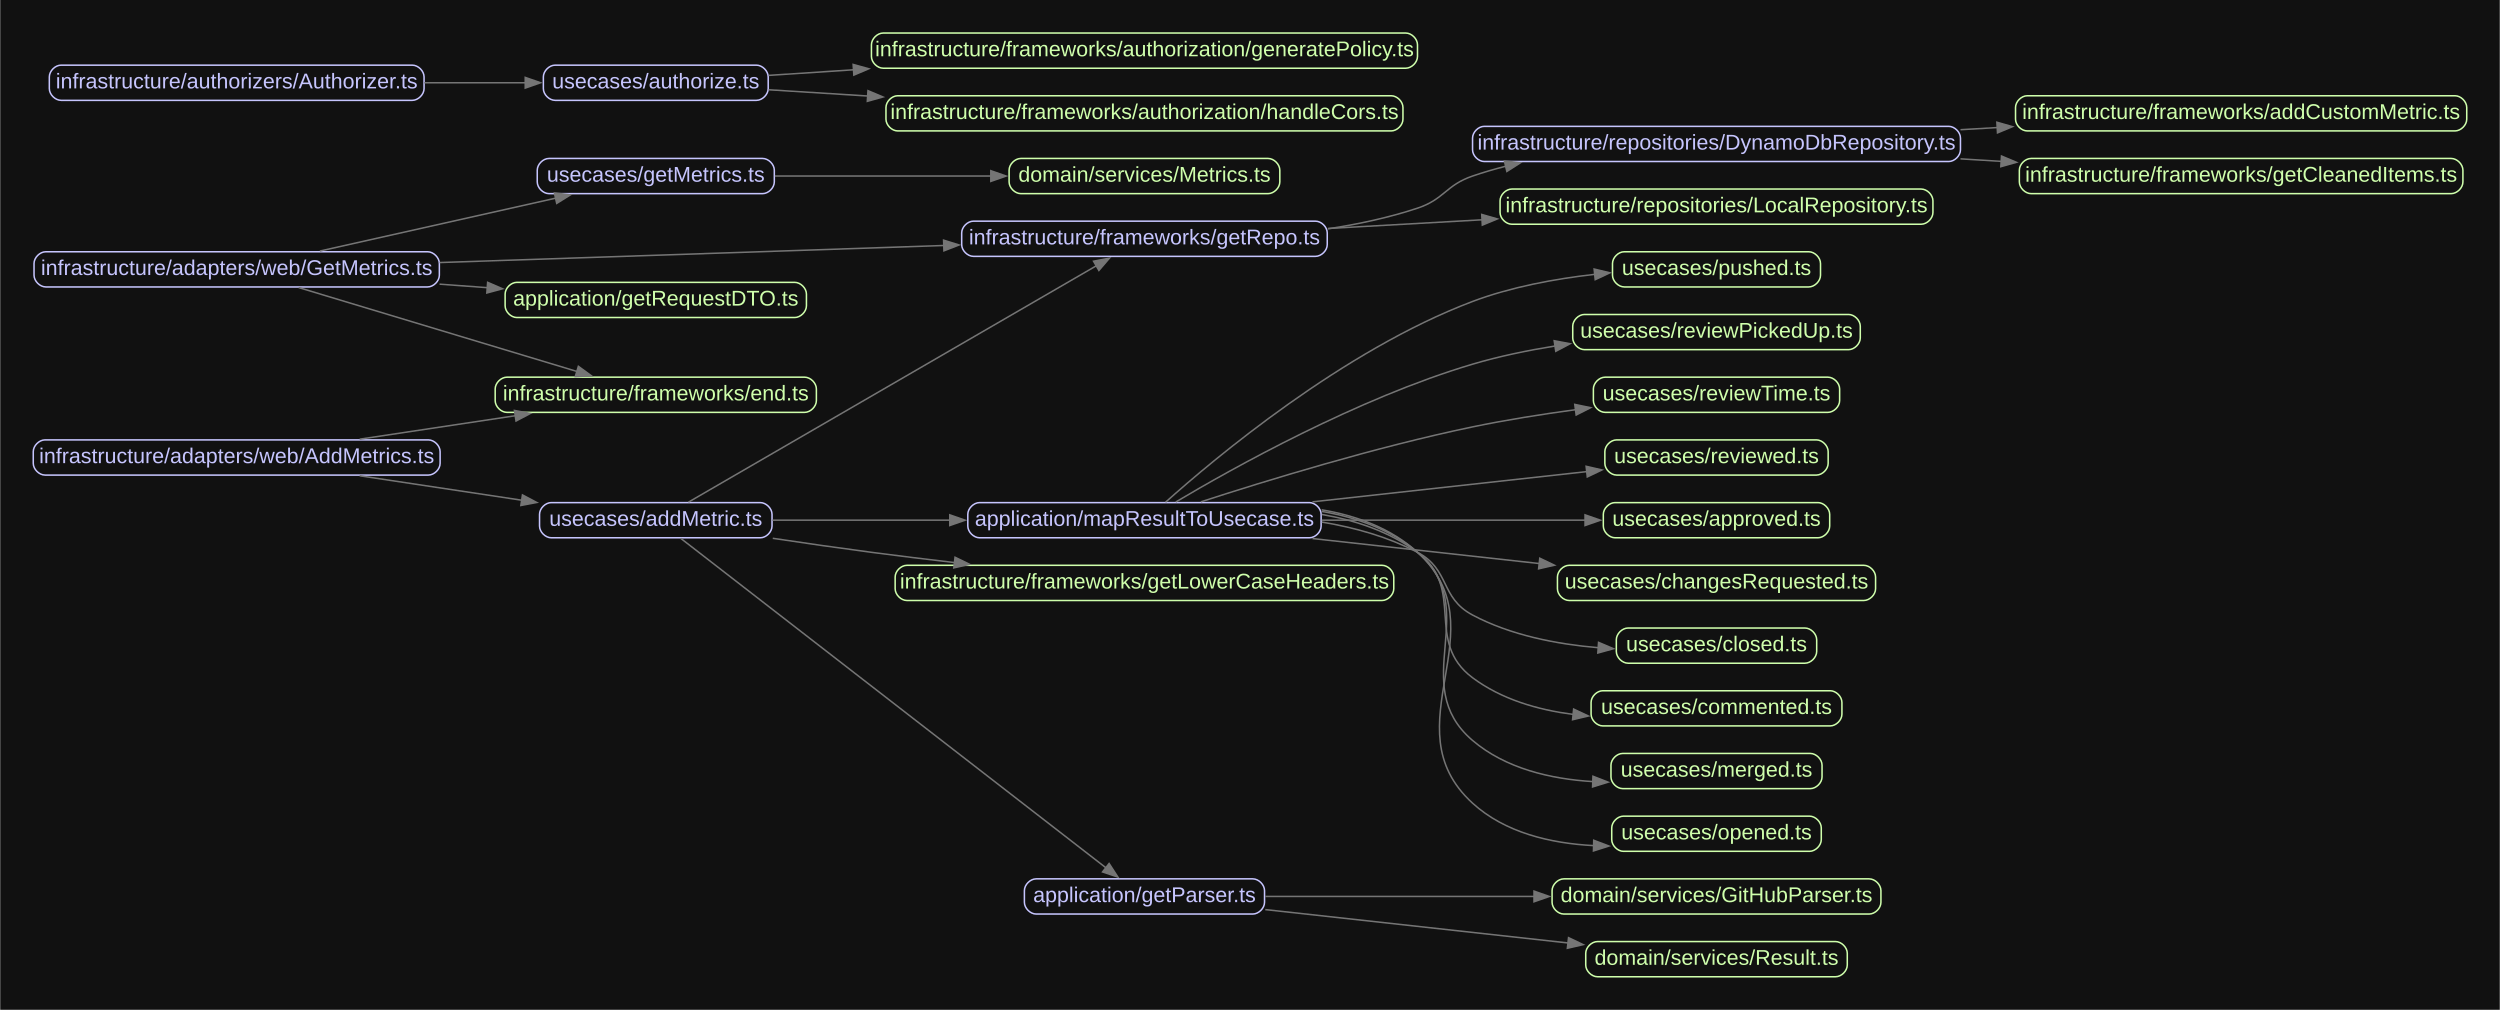
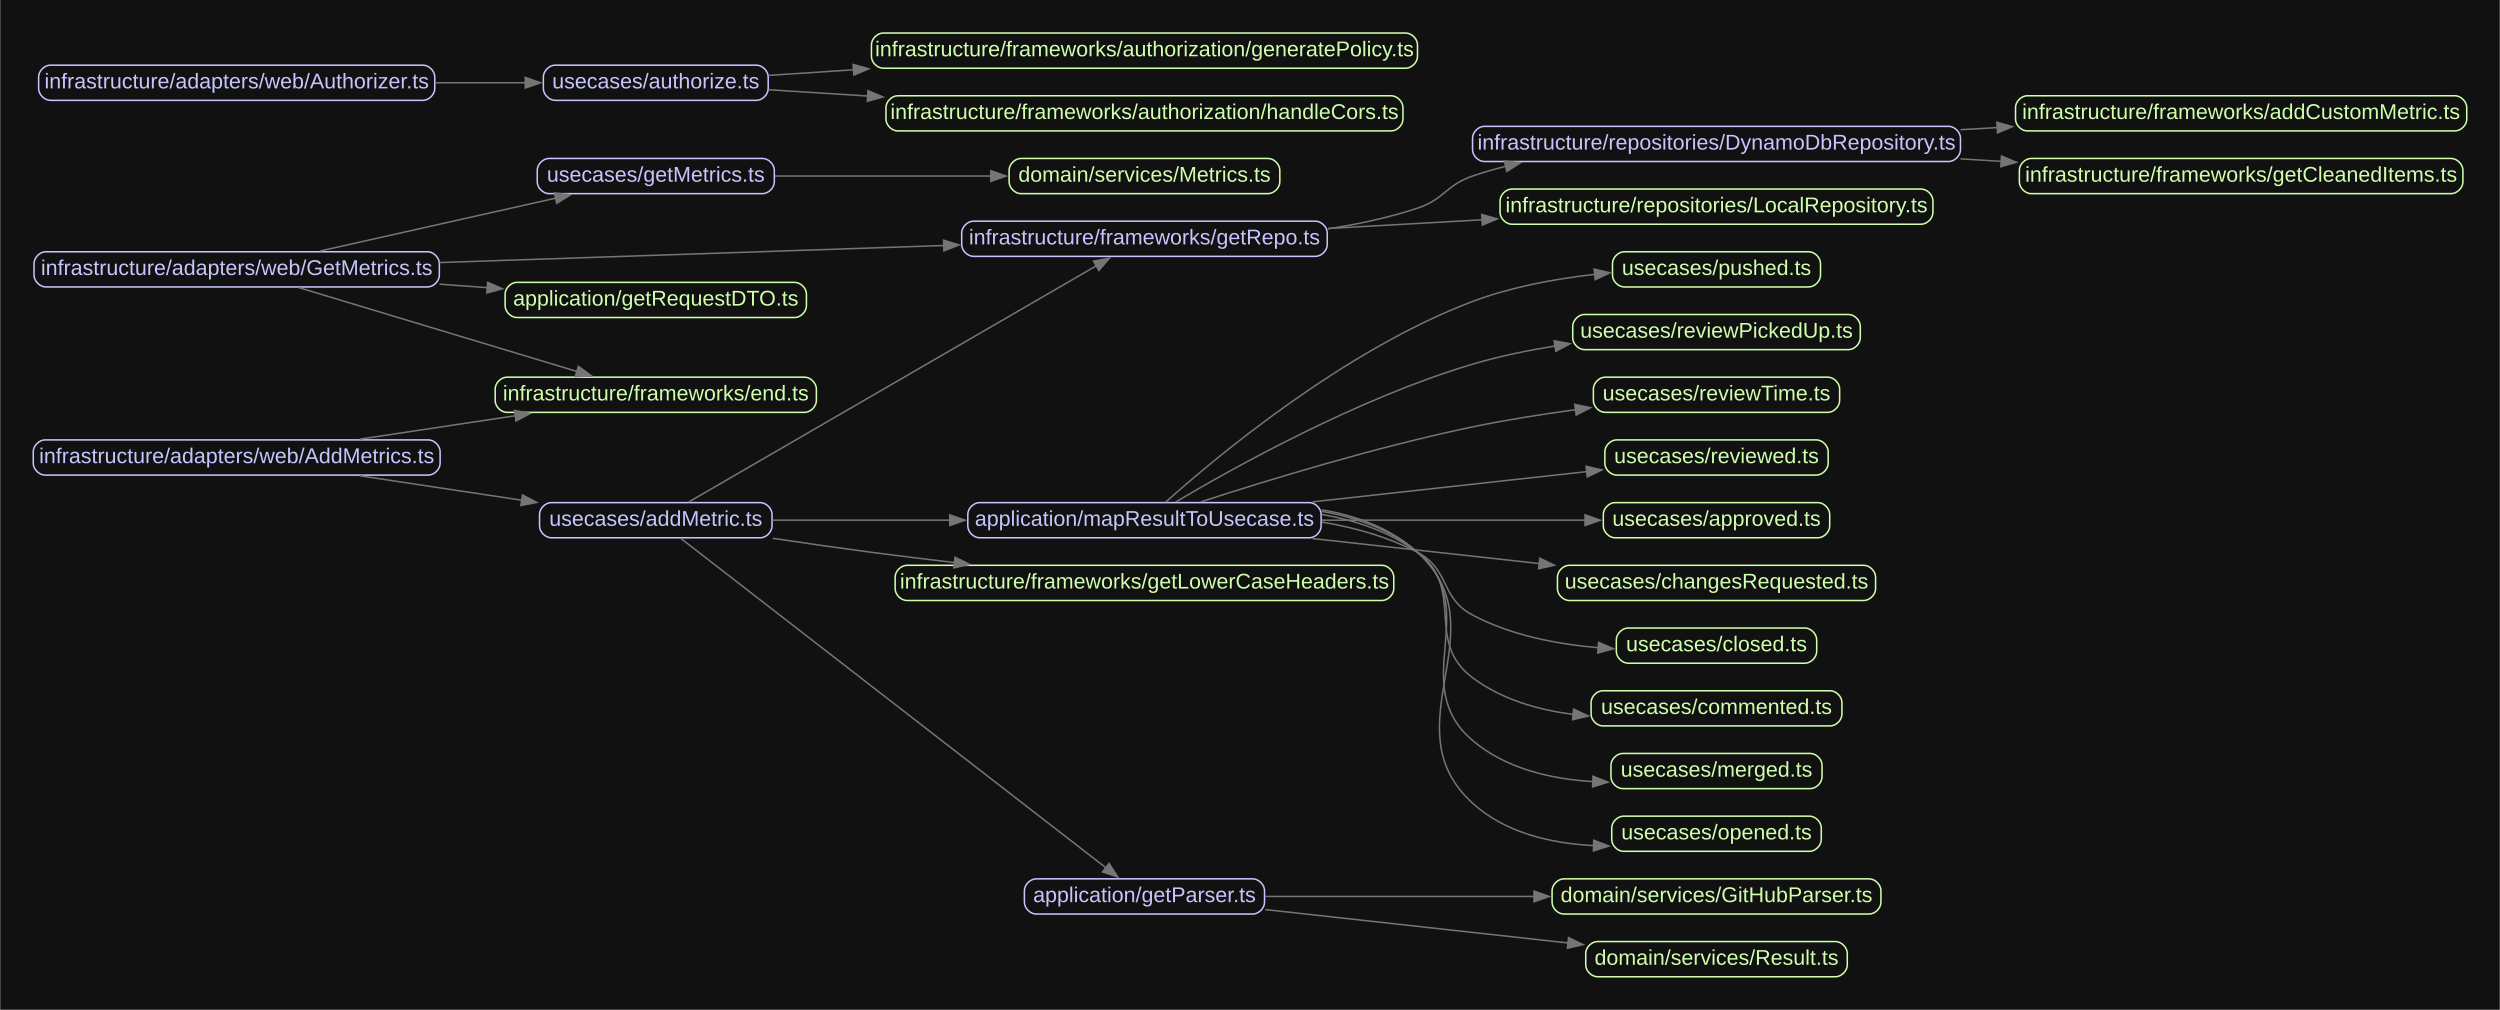
<svg xmlns="http://www.w3.org/2000/svg" width="1634pt" height="660pt" viewBox="0.00 0.00 1634.20 660.20">
  <g id="graph0" class="graph" transform="scale(1 1) rotate(0) translate(21.6 638.6)">
    <polygon fill="#111111" stroke="none" points="-21.6,21.6 -21.6,-638.6 1612.6,-638.6 1612.6,21.6 -21.6,21.6" />
    <g id="node1" class="node">
      <path fill="none" stroke="#c6c5fe" d="M797.33,-64C797.33,-64 655.67,-64 655.67,-64 651.83,-64 648,-60.17 648,-56.33 648,-56.33 648,-48.67 648,-48.67 648,-44.83 651.83,-41 655.67,-41 655.67,-41 797.33,-41 797.33,-41 801.17,-41 805,-44.83 805,-48.67 805,-48.67 805,-56.33 805,-56.33 805,-60.17 801.17,-64 797.33,-64" />
      <text text-anchor="middle" x="726.5" y="-48.8" font-family="Arial" font-size="14.00" fill="#c6c5fe">application/getParser.ts</text>
    </g>
    <g id="node2" class="node">
      <path fill="none" stroke="#cfffac" d="M1200.33,-64C1200.33,-64 1000.67,-64 1000.67,-64 996.83,-64 993,-60.17 993,-56.33 993,-56.33 993,-48.67 993,-48.67 993,-44.83 996.83,-41 1000.67,-41 1000.67,-41 1200.33,-41 1200.33,-41 1204.17,-41 1208,-44.83 1208,-48.67 1208,-48.67 1208,-56.33 1208,-56.33 1208,-60.17 1204.17,-64 1200.33,-64" />
      <text text-anchor="middle" x="1100.5" y="-48.8" font-family="Arial" font-size="14.00" fill="#cfffac">domain/services/GitHubParser.ts</text>
    </g>
    <g id="edge1" class="edge">
      <path fill="none" stroke="#757575" d="M805.48,-52.5C856.42,-52.5 923.89,-52.5 981.34,-52.5" />
      <polygon fill="#757575" stroke="#757575" points="981.18,-56 991.18,-52.5 981.18,-49 981.18,-56" />
    </g>
    <g id="node3" class="node">
      <path fill="none" stroke="#cfffac" d="M1178.33,-23C1178.33,-23 1022.67,-23 1022.67,-23 1018.83,-23 1015,-19.17 1015,-15.33 1015,-15.33 1015,-7.67 1015,-7.67 1015,-3.83 1018.83,0 1022.67,0 1022.67,0 1178.33,0 1178.33,0 1182.17,0 1186,-3.83 1186,-7.67 1186,-7.67 1186,-15.33 1186,-15.33 1186,-19.17 1182.17,-23 1178.33,-23" />
      <text text-anchor="middle" x="1100.5" y="-7.8" font-family="Arial" font-size="14.00" fill="#cfffac">domain/services/Result.ts</text>
    </g>
    <g id="edge2" class="edge">
      <path fill="none" stroke="#757575" d="M805.48,-43.91C863.15,-37.55 942.01,-28.86 1003.54,-22.08" />
      <polygon fill="#757575" stroke="#757575" points="1003.76,-25.57 1013.31,-21 1002.99,-18.62 1003.76,-25.57" />
    </g>
    <g id="node4" class="node">
      <path fill="none" stroke="#cfffac" d="M497.83,-454C497.83,-454 316.17,-454 316.17,-454 312.33,-454 308.5,-450.17 308.5,-446.33 308.5,-446.33 308.5,-438.67 308.5,-438.67 308.5,-434.83 312.33,-431 316.17,-431 316.17,-431 497.83,-431 497.83,-431 501.67,-431 505.5,-434.83 505.5,-438.67 505.5,-438.67 505.5,-446.33 505.5,-446.33 505.5,-450.17 501.67,-454 497.83,-454" />
      <text text-anchor="middle" x="407" y="-438.8" font-family="Arial" font-size="14.00" fill="#cfffac">application/getRequestDTO.ts</text>
    </g>
    <g id="node5" class="node">
      <path fill="none" stroke="#c6c5fe" d="M834.33,-310C834.33,-310 618.67,-310 618.67,-310 614.83,-310 611,-306.17 611,-302.33 611,-302.33 611,-294.67 611,-294.67 611,-290.83 614.83,-287 618.67,-287 618.67,-287 834.33,-287 834.33,-287 838.17,-287 842,-290.83 842,-294.67 842,-294.67 842,-302.33 842,-302.33 842,-306.17 838.17,-310 834.33,-310" />
      <text text-anchor="middle" x="726.5" y="-294.8" font-family="Arial" font-size="14.00" fill="#c6c5fe">application/mapResultToUsecase.ts</text>
    </g>
    <g id="node6" class="node">
      <path fill="none" stroke="#cfffac" d="M1166.83,-310C1166.83,-310 1034.17,-310 1034.17,-310 1030.33,-310 1026.5,-306.17 1026.5,-302.33 1026.5,-302.33 1026.5,-294.67 1026.5,-294.67 1026.5,-290.83 1030.33,-287 1034.17,-287 1034.17,-287 1166.83,-287 1166.83,-287 1170.67,-287 1174.5,-290.83 1174.5,-294.67 1174.5,-294.67 1174.5,-302.33 1174.5,-302.33 1174.5,-306.17 1170.67,-310 1166.83,-310" />
      <text text-anchor="middle" x="1100.5" y="-294.8" font-family="Arial" font-size="14.00" fill="#cfffac">usecases/approved.ts</text>
    </g>
    <g id="edge3" class="edge">
      <path fill="none" stroke="#757575" d="M842.4,-298.5C898.06,-298.5 963.72,-298.5 1014.75,-298.5" />
      <polygon fill="#757575" stroke="#757575" points="1014.55,-302 1024.55,-298.5 1014.55,-295 1014.55,-302" />
    </g>
    <g id="node7" class="node">
      <path fill="none" stroke="#cfffac" d="M1196.83,-269C1196.83,-269 1004.17,-269 1004.17,-269 1000.33,-269 996.5,-265.17 996.5,-261.33 996.5,-261.33 996.5,-253.67 996.5,-253.67 996.5,-249.83 1000.33,-246 1004.17,-246 1004.17,-246 1196.83,-246 1196.83,-246 1200.67,-246 1204.5,-249.83 1204.5,-253.67 1204.5,-253.67 1204.5,-261.33 1204.5,-261.33 1204.5,-265.17 1200.67,-269 1196.83,-269" />
      <text text-anchor="middle" x="1100.5" y="-253.8" font-family="Arial" font-size="14.00" fill="#cfffac">usecases/changesRequested.ts</text>
    </g>
    <g id="edge4" class="edge">
      <path fill="none" stroke="#757575" d="M836.35,-286.5C883,-281.36 937.52,-275.35 984.79,-270.14" />
      <polygon fill="#757575" stroke="#757575" points="984.96,-273.65 994.51,-269.07 984.19,-266.69 984.96,-273.65" />
    </g>
    <g id="node8" class="node">
      <path fill="none" stroke="#cfffac" d="M1158.33,-228C1158.33,-228 1042.67,-228 1042.67,-228 1038.83,-228 1035,-224.17 1035,-220.33 1035,-220.33 1035,-212.67 1035,-212.67 1035,-208.83 1038.83,-205 1042.67,-205 1042.67,-205 1158.33,-205 1158.33,-205 1162.17,-205 1166,-208.83 1166,-212.67 1166,-212.67 1166,-220.33 1166,-220.33 1166,-224.17 1162.17,-228 1158.33,-228" />
      <text text-anchor="middle" x="1100.5" y="-212.8" font-family="Arial" font-size="14.00" fill="#cfffac">usecases/closed.ts</text>
    </g>
    <g id="edge5" class="edge">
      <path fill="none" stroke="#757575" d="M842.46,-297.28C864.1,-293.67 885.91,-287.54 905,-277.5 926.46,-266.22 919.58,-247.87 941,-236.5 965.87,-223.3 995.93,-217.43 1023.16,-215.14" />
      <polygon fill="#757575" stroke="#757575" points="1023.38,-218.63 1033.13,-214.47 1022.91,-211.65 1023.38,-218.63" />
    </g>
    <g id="node9" class="node">
      <path fill="none" stroke="#cfffac" d="M1174.83,-187C1174.83,-187 1026.17,-187 1026.17,-187 1022.33,-187 1018.5,-183.17 1018.5,-179.33 1018.5,-179.33 1018.5,-171.67 1018.5,-171.67 1018.5,-167.83 1022.33,-164 1026.17,-164 1026.17,-164 1174.83,-164 1174.83,-164 1178.67,-164 1182.5,-167.83 1182.5,-171.67 1182.5,-171.67 1182.5,-179.33 1182.5,-179.33 1182.5,-183.17 1178.67,-187 1174.83,-187" />
      <text text-anchor="middle" x="1100.5" y="-171.8" font-family="Arial" font-size="14.00" fill="#cfffac">usecases/commented.ts</text>
    </g>
    <g id="edge6" class="edge">
      <path fill="none" stroke="#757575" d="M842.49,-302.24C864.85,-298.38 886.92,-290.89 905,-277.5 936.99,-253.81 909.11,-219.31 941,-195.5 959.81,-181.45 983.51,-174.51 1006.81,-171.51" />
      <polygon fill="#757575" stroke="#757575" points="1007.1,-175 1016.69,-170.49 1006.39,-168.03 1007.1,-175" />
    </g>
    <g id="node10" class="node">
      <path fill="none" stroke="#cfffac" d="M1161.83,-146C1161.83,-146 1039.17,-146 1039.17,-146 1035.33,-146 1031.5,-142.17 1031.5,-138.33 1031.5,-138.33 1031.5,-130.67 1031.5,-130.67 1031.5,-126.83 1035.33,-123 1039.17,-123 1039.17,-123 1161.83,-123 1161.83,-123 1165.67,-123 1169.5,-126.83 1169.5,-130.67 1169.5,-130.67 1169.5,-138.33 1169.5,-138.33 1169.5,-142.17 1165.67,-146 1161.83,-146" />
      <text text-anchor="middle" x="1100.5" y="-130.8" font-family="Arial" font-size="14.00" fill="#cfffac">usecases/merged.ts</text>
    </g>
    <g id="edge7" class="edge">
      <path fill="none" stroke="#757575" d="M842.49,-304.23C865.24,-300.34 887.47,-292.33 905,-277.5 948.5,-240.72 897.65,-191.45 941,-154.5 962.52,-136.16 992.04,-129.25 1019.77,-127.59" />
      <polygon fill="#757575" stroke="#757575" points="1019.73,-131.09 1029.6,-127.23 1019.48,-124.09 1019.73,-131.09" />
    </g>
    <g id="node11" class="node">
      <path fill="none" stroke="#cfffac" d="M1161.33,-105C1161.33,-105 1039.67,-105 1039.67,-105 1035.83,-105 1032,-101.17 1032,-97.33 1032,-97.33 1032,-89.67 1032,-89.67 1032,-85.83 1035.83,-82 1039.67,-82 1039.67,-82 1161.33,-82 1161.33,-82 1165.17,-82 1169,-85.83 1169,-89.67 1169,-89.67 1169,-97.33 1169,-97.33 1169,-101.17 1165.17,-105 1161.33,-105" />
      <text text-anchor="middle" x="1100.5" y="-89.8" font-family="Arial" font-size="14.00" fill="#cfffac">usecases/opened.ts</text>
    </g>
    <g id="edge8" class="edge">
      <path fill="none" stroke="#757575" d="M842.36,-305.29C865.38,-301.4 887.75,-293.13 905,-277.5 960.3,-227.39 885.9,-163.82 941,-113.5 962.15,-94.18 992.03,-87.2 1020.15,-85.74" />
      <polygon fill="#757575" stroke="#757575" points="1020.23,-89.24 1030.14,-85.47 1020.05,-82.24 1020.23,-89.24" />
    </g>
    <g id="node12" class="node">
      <path fill="none" stroke="#cfffac" d="M1160.83,-474C1160.83,-474 1040.17,-474 1040.17,-474 1036.33,-474 1032.5,-470.17 1032.5,-466.33 1032.5,-466.33 1032.5,-458.67 1032.5,-458.67 1032.5,-454.83 1036.33,-451 1040.17,-451 1040.17,-451 1160.83,-451 1160.83,-451 1164.67,-451 1168.5,-454.83 1168.5,-458.67 1168.5,-458.67 1168.5,-466.33 1168.5,-466.33 1168.5,-470.17 1164.67,-474 1160.83,-474" />
      <text text-anchor="middle" x="1100.5" y="-458.8" font-family="Arial" font-size="14.00" fill="#cfffac">usecases/pushed.ts</text>
    </g>
    <g id="edge9" class="edge">
      <path fill="none" stroke="#757575" d="M740.27,-310.24C771.67,-338.34 856.27,-409.52 941,-441.5 966.11,-450.98 994.86,-456.29 1020.93,-459.24" />
      <polygon fill="#757575" stroke="#757575" points="1020.49,-462.71 1030.79,-460.24 1021.2,-455.75 1020.49,-462.71" />
    </g>
    <g id="node13" class="node">
      <path fill="none" stroke="#cfffac" d="M1186.83,-433C1186.83,-433 1014.17,-433 1014.17,-433 1010.33,-433 1006.5,-429.17 1006.5,-425.33 1006.5,-425.33 1006.5,-417.67 1006.5,-417.67 1006.5,-413.83 1010.33,-410 1014.17,-410 1014.17,-410 1186.83,-410 1186.83,-410 1190.67,-410 1194.5,-413.83 1194.5,-417.67 1194.5,-417.67 1194.5,-425.33 1194.5,-425.33 1194.5,-429.17 1190.67,-433 1186.83,-433" />
      <text text-anchor="middle" x="1100.5" y="-417.8" font-family="Arial" font-size="14.00" fill="#cfffac">usecases/reviewPickedUp.ts</text>
    </g>
    <g id="edge10" class="edge">
      <path fill="none" stroke="#757575" d="M746.97,-310.4C783.53,-332.14 865.59,-378.1 941,-400.5 958.19,-405.6 976.79,-409.47 995.01,-412.4" />
      <polygon fill="#757575" stroke="#757575" points="994.37,-415.84 1004.78,-413.88 995.42,-408.92 994.37,-415.84" />
    </g>
    <g id="node14" class="node">
      <path fill="none" stroke="#cfffac" d="M1173.33,-392C1173.33,-392 1027.67,-392 1027.67,-392 1023.83,-392 1020,-388.17 1020,-384.33 1020,-384.33 1020,-376.67 1020,-376.67 1020,-372.83 1023.83,-369 1027.67,-369 1027.67,-369 1173.33,-369 1173.33,-369 1177.17,-369 1181,-372.83 1181,-376.67 1181,-376.67 1181,-384.33 1181,-384.33 1181,-388.17 1177.17,-392 1173.33,-392" />
      <text text-anchor="middle" x="1100.5" y="-376.8" font-family="Arial" font-size="14.00" fill="#cfffac">usecases/reviewTime.ts</text>
    </g>
    <g id="edge11" class="edge">
      <path fill="none" stroke="#757575" d="M763.36,-310.49C805.46,-324.17 877.59,-346.32 941,-359.5 962.74,-364.02 986.36,-367.77 1008.58,-370.78" />
      <polygon fill="#757575" stroke="#757575" points="1007.83,-374.21 1018.2,-372.05 1008.74,-367.27 1007.83,-374.21" />
    </g>
    <g id="node15" class="node">
      <path fill="none" stroke="#cfffac" d="M1165.83,-351C1165.83,-351 1035.17,-351 1035.17,-351 1031.33,-351 1027.5,-347.17 1027.5,-343.33 1027.5,-343.33 1027.5,-335.67 1027.5,-335.67 1027.5,-331.83 1031.33,-328 1035.17,-328 1035.17,-328 1165.83,-328 1165.83,-328 1169.67,-328 1173.5,-331.83 1173.5,-335.67 1173.5,-335.67 1173.5,-343.33 1173.5,-343.33 1173.5,-347.17 1169.67,-351 1165.83,-351" />
      <text text-anchor="middle" x="1100.5" y="-335.8" font-family="Arial" font-size="14.00" fill="#cfffac">usecases/reviewed.ts</text>
    </g>
    <g id="edge12" class="edge">
      <path fill="none" stroke="#757575" d="M836.35,-310.5C893.58,-316.8 962.66,-324.42 1015.68,-330.26" />
      <polygon fill="#757575" stroke="#757575" points="1015.25,-333.74 1025.57,-331.35 1016.02,-326.78 1015.25,-333.74" />
    </g>
    <g id="node16" class="node">
      <path fill="none" stroke="#cfffac" d="M807.33,-535C807.33,-535 645.67,-535 645.67,-535 641.83,-535 638,-531.17 638,-527.33 638,-527.33 638,-519.67 638,-519.67 638,-515.83 641.83,-512 645.67,-512 645.67,-512 807.33,-512 807.33,-512 811.17,-512 815,-515.83 815,-519.67 815,-519.67 815,-527.33 815,-527.33 815,-531.17 811.17,-535 807.33,-535" />
      <text text-anchor="middle" x="726.5" y="-519.8" font-family="Arial" font-size="14.00" fill="#cfffac">domain/services/Metrics.ts</text>
    </g>
    <g id="node17" class="node">
      <path fill="none" stroke="#c6c5fe" d="M258.33,-351C258.33,-351 7.67,-351 7.67,-351 3.83,-351 0,-347.17 0,-343.33 0,-343.33 0,-335.67 0,-335.67 0,-331.83 3.83,-328 7.67,-328 7.67,-328 258.33,-328 258.33,-328 262.17,-328 266,-331.83 266,-335.67 266,-335.67 266,-343.33 266,-343.33 266,-347.17 262.17,-351 258.33,-351" />
      <text text-anchor="middle" x="133" y="-335.8" font-family="Arial" font-size="14.00" fill="#c6c5fe">infrastructure/adapters/web/AddMetrics.ts</text>
    </g>
    <g id="node18" class="node">
      <path fill="none" stroke="#cfffac" d="M504.33,-392C504.33,-392 309.67,-392 309.67,-392 305.83,-392 302,-388.17 302,-384.33 302,-384.33 302,-376.67 302,-376.67 302,-372.83 305.83,-369 309.67,-369 309.67,-369 504.33,-369 504.33,-369 508.17,-369 512,-372.83 512,-376.67 512,-376.67 512,-384.33 512,-384.33 512,-388.17 508.17,-392 504.33,-392" />
      <text text-anchor="middle" x="407" y="-376.8" font-family="Arial" font-size="14.00" fill="#cfffac">infrastructure/frameworks/end.ts</text>
    </g>
    <g id="edge13" class="edge">
      <path fill="none" stroke="#757575" d="M213.4,-351.47C245.38,-356.29 282.45,-361.88 315.47,-366.85" />
      <polygon fill="#757575" stroke="#757575" points="314.59,-370.26 325,-368.29 315.63,-363.34 314.59,-370.26" />
    </g>
    <g id="node19" class="node">
      <path fill="none" stroke="#c6c5fe" d="M475.33,-310C475.33,-310 338.67,-310 338.67,-310 334.83,-310 331,-306.17 331,-302.33 331,-302.33 331,-294.67 331,-294.67 331,-290.83 334.83,-287 338.67,-287 338.67,-287 475.33,-287 475.33,-287 479.17,-287 483,-290.83 483,-294.67 483,-294.67 483,-302.33 483,-302.33 483,-306.17 479.17,-310 475.33,-310" />
      <text text-anchor="middle" x="407" y="-294.8" font-family="Arial" font-size="14.00" fill="#c6c5fe">usecases/addMetric.ts</text>
    </g>
    <g id="edge14" class="edge">
      <path fill="none" stroke="#757575" d="M213.4,-327.53C246.65,-322.52 285.39,-316.68 319.37,-311.56" />
      <polygon fill="#757575" stroke="#757575" points="319.84,-315.03 329.2,-310.08 318.79,-308.11 319.84,-315.03" />
    </g>
    <g id="edge24" class="edge">
      <path fill="none" stroke="#757575" d="M423.31,-286.63C474.34,-247.1 638.89,-119.61 701.24,-71.29" />
      <polygon fill="#757575" stroke="#757575" points="703.38,-74.06 709.14,-65.17 699.09,-68.53 703.38,-74.06" />
    </g>
    <g id="edge25" class="edge">
      <path fill="none" stroke="#757575" d="M483.24,-298.5C517.95,-298.5 560.1,-298.5 599.45,-298.5" />
      <polygon fill="#757575" stroke="#757575" points="599.22,-302 609.22,-298.5 599.22,-295 599.22,-302" />
    </g>
-     <g id="node21" class="node">
+     <g id="node23" class="node">
      <path fill="none" stroke="#c6c5fe" d="M838.33,-494C838.33,-494 614.67,-494 614.67,-494 610.83,-494 607,-490.17 607,-486.33 607,-486.33 607,-478.67 607,-478.67 607,-474.83 610.83,-471 614.67,-471 614.67,-471 838.33,-471 838.33,-471 842.17,-471 846,-474.83 846,-478.67 846,-478.67 846,-486.33 846,-486.33 846,-490.17 842.17,-494 838.33,-494" />
      <text text-anchor="middle" x="726.5" y="-478.8" font-family="Arial" font-size="14.00" fill="#c6c5fe">infrastructure/frameworks/getRepo.ts</text>
    </g>
    <g id="edge27" class="edge">
      <path fill="none" stroke="#757575" d="M428.34,-310.29C482.54,-341.7 630.63,-427.52 694.98,-464.81" />
      <polygon fill="#757575" stroke="#757575" points="693.2,-467.83 703.6,-469.81 696.71,-461.77 693.2,-467.83" />
    </g>
    <g id="node29" class="node">
      <path fill="none" stroke="#cfffac" d="M881.83,-269C881.83,-269 571.17,-269 571.17,-269 567.33,-269 563.5,-265.17 563.5,-261.33 563.5,-261.33 563.5,-253.67 563.5,-253.67 563.5,-249.83 567.33,-246 571.17,-246 571.17,-246 881.83,-246 881.83,-246 885.67,-246 889.5,-249.83 889.5,-253.67 889.5,-253.67 889.5,-261.33 889.5,-261.33 889.5,-265.17 885.67,-269 881.83,-269" />
      <text text-anchor="middle" x="726.5" y="-253.8" font-family="Arial" font-size="14.00" fill="#cfffac">infrastructure/frameworks/getLowerCaseHeaders.ts</text>
    </g>
    <g id="edge26" class="edge">
      <path fill="none" stroke="#757575" d="M483.49,-286.66C504.37,-283.52 527.04,-280.25 548,-277.5 565.57,-275.19 584.14,-272.92 602.39,-270.78" />
      <polygon fill="#757575" stroke="#757575" points="602.66,-274.27 612.19,-269.64 601.85,-267.32 602.66,-274.27" />
    </g>
    <g id="node20" class="node">
+       <path fill="none" stroke="#c6c5fe" d="M254.83,-596C254.83,-596 11.17,-596 11.17,-596 7.33,-596 3.5,-592.17 3.5,-588.33 3.5,-588.33 3.5,-580.67 3.5,-580.67 3.5,-576.83 7.33,-573 11.17,-573 11.17,-573 254.83,-573 254.83,-573 258.67,-573 262.5,-576.83 262.5,-580.67 262.5,-580.67 262.5,-588.33 262.5,-588.33 262.5,-592.17 258.67,-596 254.83,-596" />
+       <text text-anchor="middle" x="133" y="-580.8" font-family="Arial" font-size="14.00" fill="#c6c5fe">infrastructure/adapters/web/Authorizer.ts</text>
+     </g>
+     <g id="node21" class="node">
+       <path fill="none" stroke="#c6c5fe" d="M472.83,-596C472.83,-596 341.17,-596 341.17,-596 337.33,-596 333.5,-592.17 333.5,-588.33 333.5,-588.33 333.5,-580.67 333.5,-580.67 333.5,-576.83 337.33,-573 341.17,-573 341.17,-573 472.83,-573 472.83,-573 476.67,-573 480.5,-576.83 480.5,-580.67 480.5,-580.67 480.5,-588.33 480.5,-588.33 480.5,-592.17 476.67,-596 472.83,-596" />
+       <text text-anchor="middle" x="407" y="-580.8" font-family="Arial" font-size="14.00" fill="#c6c5fe">usecases/authorize.ts</text>
+     </g>
+     <g id="edge15" class="edge">
+       <path fill="none" stroke="#757575" d="M262.83,-584.5C282.84,-584.5 303.07,-584.5 321.75,-584.5" />
+       <polygon fill="#757575" stroke="#757575" points="321.66,-588 331.66,-584.5 321.66,-581 321.66,-588" />
+     </g>
+     <g id="node26" class="node">
+       <path fill="none" stroke="#cfffac" d="M897.33,-617C897.33,-617 555.67,-617 555.67,-617 551.83,-617 548,-613.17 548,-609.33 548,-609.33 548,-601.67 548,-601.67 548,-597.83 551.83,-594 555.67,-594 555.67,-594 897.33,-594 897.33,-594 901.17,-594 905,-597.83 905,-601.67 905,-601.67 905,-609.33 905,-609.33 905,-613.17 901.17,-617 897.33,-617" />
+       <text text-anchor="middle" x="726.5" y="-601.8" font-family="Arial" font-size="14.00" fill="#cfffac">infrastructure/frameworks/authorization/generatePolicy.ts</text>
+     </g>
+     <g id="edge28" class="edge">
+       <path fill="none" stroke="#757575" d="M480.84,-589.32C497.91,-590.45 516.87,-591.7 536.47,-593" />
+       <polygon fill="#757575" stroke="#757575" points="536.03,-596.48 546.24,-593.64 536.49,-589.49 536.03,-596.48" />
+     </g>
+     <g id="node27" class="node">
+       <path fill="none" stroke="#cfffac" d="M887.83,-576C887.83,-576 565.17,-576 565.17,-576 561.33,-576 557.5,-572.17 557.5,-568.33 557.5,-568.33 557.5,-560.67 557.5,-560.67 557.5,-556.83 561.33,-553 565.17,-553 565.17,-553 887.83,-553 887.83,-553 891.67,-553 895.5,-556.83 895.5,-560.67 895.5,-560.67 895.5,-568.33 895.5,-568.33 895.5,-572.17 891.67,-576 887.83,-576" />
+       <text text-anchor="middle" x="726.5" y="-560.8" font-family="Arial" font-size="14.00" fill="#cfffac">infrastructure/frameworks/authorization/handleCors.ts</text>
+     </g>
+     <g id="edge29" class="edge">
+       <path fill="none" stroke="#757575" d="M480.84,-579.91C500.59,-578.67 522.87,-577.26 545.74,-575.82" />
+       <polygon fill="#757575" stroke="#757575" points="545.74,-579.33 555.5,-575.21 545.3,-572.34 545.74,-579.33" />
+     </g>
+     <g id="node22" class="node">
      <path fill="none" stroke="#c6c5fe" d="M257.83,-474C257.83,-474 8.17,-474 8.17,-474 4.33,-474 0.5,-470.17 0.5,-466.33 0.5,-466.33 0.5,-458.67 0.5,-458.67 0.5,-454.83 4.33,-451 8.17,-451 8.17,-451 257.83,-451 257.83,-451 261.67,-451 265.5,-454.83 265.5,-458.67 265.5,-458.67 265.5,-466.33 265.5,-466.33 265.5,-470.17 261.67,-474 257.83,-474" />
      <text text-anchor="middle" x="133" y="-458.8" font-family="Arial" font-size="14.00" fill="#c6c5fe">infrastructure/adapters/web/GetMetrics.ts</text>
    </g>
-     <g id="edge15" class="edge">
+     <g id="edge16" class="edge">
      <path fill="none" stroke="#757575" d="M265.62,-452.82C276.17,-452.05 286.76,-451.27 297.14,-450.5" />
      <polygon fill="#757575" stroke="#757575" points="297.07,-454.02 306.78,-449.8 296.55,-447.04 297.07,-454.02" />
    </g>
-     <g id="edge16" class="edge">
+     <g id="edge17" class="edge">
      <path fill="none" stroke="#757575" d="M173.55,-450.58C221.7,-436.06 303.06,-411.53 355.64,-395.68" />
      <polygon fill="#757575" stroke="#757575" points="356.39,-399.11 364.95,-392.87 354.37,-392.41 356.39,-399.11" />
    </g>
-     <g id="edge17" class="edge">
+     <g id="edge18" class="edge">
      <path fill="none" stroke="#757575" d="M265.64,-466.95C363.88,-470.27 497.46,-474.79 595.34,-478.1" />
      <polygon fill="#757575" stroke="#757575" points="595.17,-481.6 605.28,-478.44 595.4,-474.6 595.17,-481.6" />
    </g>
-     <g id="node22" class="node">
+     <g id="node24" class="node">
      <path fill="none" stroke="#c6c5fe" d="M476.83,-535C476.83,-535 337.17,-535 337.17,-535 333.33,-535 329.5,-531.17 329.5,-527.33 329.5,-527.33 329.5,-519.67 329.5,-519.67 329.5,-515.83 333.33,-512 337.17,-512 337.17,-512 476.83,-512 476.83,-512 480.67,-512 484.5,-515.83 484.5,-519.67 484.5,-519.67 484.5,-527.33 484.5,-527.33 484.5,-531.17 480.67,-535 476.83,-535" />
      <text text-anchor="middle" x="407" y="-519.8" font-family="Arial" font-size="14.00" fill="#c6c5fe">usecases/getMetrics.ts</text>
    </g>
-     <g id="edge18" class="edge">
+     <g id="edge19" class="edge">
      <path fill="none" stroke="#757575" d="M187.41,-474.48C231.67,-484.4 294.71,-498.54 341.73,-509.09" />
      <polygon fill="#757575" stroke="#757575" points="340.71,-512.44 351.23,-511.22 342.24,-505.61 340.71,-512.44" />
    </g>
    <g id="node30" class="node">
      <path fill="none" stroke="#c6c5fe" d="M1252.33,-556C1252.33,-556 948.67,-556 948.67,-556 944.83,-556 941,-552.17 941,-548.33 941,-548.33 941,-540.67 941,-540.67 941,-536.83 944.83,-533 948.67,-533 948.67,-533 1252.33,-533 1252.33,-533 1256.17,-533 1260,-536.83 1260,-540.67 1260,-540.67 1260,-548.33 1260,-548.33 1260,-552.17 1256.17,-556 1252.33,-556" />
      <text text-anchor="middle" x="1100.5" y="-540.8" font-family="Arial" font-size="14.00" fill="#c6c5fe">infrastructure/repositories/DynamoDbRepository.ts</text>
    </g>
    <g id="edge20" class="edge">
      <path fill="none" stroke="#757575" d="M846.42,-488.98C866.29,-492.02 886.46,-496.35 905,-502.5 922.58,-508.33 923.48,-517.5 941,-523.5 948.06,-525.92 955.38,-528.06 962.83,-529.95" />
      <polygon fill="#757575" stroke="#757575" points="961.82,-533.31 972.36,-532.21 963.44,-526.5 961.82,-533.31" />
    </g>
    <g id="node31" class="node">
      <path fill="none" stroke="#cfffac" d="M1234.33,-515C1234.33,-515 966.67,-515 966.67,-515 962.83,-515 959,-511.17 959,-507.33 959,-507.33 959,-499.67 959,-499.67 959,-495.83 962.83,-492 966.67,-492 966.67,-492 1234.33,-492 1234.33,-492 1238.17,-492 1242,-495.83 1242,-499.67 1242,-499.67 1242,-507.33 1242,-507.33 1242,-511.17 1238.17,-515 1234.33,-515" />
      <text text-anchor="middle" x="1100.5" y="-499.8" font-family="Arial" font-size="14.00" fill="#cfffac">infrastructure/repositories/LocalRepository.ts</text>
    </g>
    <g id="edge21" class="edge">
      <path fill="none" stroke="#757575" d="M846.48,-489.22C878.57,-491.03 913.72,-493.01 947.35,-494.91" />
      <polygon fill="#757575" stroke="#757575" points="947,-498.4 957.18,-495.47 947.39,-491.41 947,-498.4" />
    </g>
    <g id="edge30" class="edge">
      <path fill="none" stroke="#757575" d="M484.86,-523.5C527.32,-523.5 580.56,-523.5 626.15,-523.5" />
      <polygon fill="#757575" stroke="#757575" points="626.05,-527 636.05,-523.5 626.05,-520 626.05,-527" />
    </g>
-     <g id="node23" class="node">
-       <path fill="none" stroke="#c6c5fe" d="M247.83,-596C247.83,-596 18.17,-596 18.17,-596 14.33,-596 10.5,-592.17 10.5,-588.33 10.5,-588.33 10.5,-580.67 10.5,-580.67 10.5,-576.83 14.33,-573 18.17,-573 18.17,-573 247.83,-573 247.83,-573 251.67,-573 255.5,-576.83 255.5,-580.67 255.5,-580.67 255.5,-588.33 255.5,-588.33 255.5,-592.17 251.67,-596 247.83,-596" />
-       <text text-anchor="middle" x="133" y="-580.8" font-family="Arial" font-size="14.00" fill="#c6c5fe">infrastructure/authorizers/Authorizer.ts</text>
-     </g>
-     <g id="node24" class="node">
-       <path fill="none" stroke="#c6c5fe" d="M472.83,-596C472.83,-596 341.17,-596 341.17,-596 337.33,-596 333.5,-592.17 333.5,-588.33 333.5,-588.33 333.5,-580.67 333.5,-580.67 333.5,-576.83 337.33,-573 341.17,-573 341.17,-573 472.83,-573 472.83,-573 476.67,-573 480.5,-576.83 480.5,-580.67 480.5,-580.67 480.5,-588.33 480.5,-588.33 480.5,-592.17 476.67,-596 472.83,-596" />
-       <text text-anchor="middle" x="407" y="-580.8" font-family="Arial" font-size="14.00" fill="#c6c5fe">usecases/authorize.ts</text>
-     </g>
-     <g id="edge19" class="edge">
-       <path fill="none" stroke="#757575" d="M255.68,-584.5C278,-584.5 300.84,-584.5 321.75,-584.5" />
-       <polygon fill="#757575" stroke="#757575" points="321.65,-588 331.65,-584.5 321.65,-581 321.65,-588" />
-     </g>
-     <g id="node26" class="node">
-       <path fill="none" stroke="#cfffac" d="M897.33,-617C897.33,-617 555.67,-617 555.67,-617 551.83,-617 548,-613.17 548,-609.33 548,-609.33 548,-601.67 548,-601.67 548,-597.83 551.83,-594 555.67,-594 555.67,-594 897.33,-594 897.33,-594 901.17,-594 905,-597.83 905,-601.67 905,-601.67 905,-609.33 905,-609.33 905,-613.17 901.17,-617 897.33,-617" />
-       <text text-anchor="middle" x="726.5" y="-601.8" font-family="Arial" font-size="14.00" fill="#cfffac">infrastructure/frameworks/authorization/generatePolicy.ts</text>
-     </g>
-     <g id="edge28" class="edge">
-       <path fill="none" stroke="#757575" d="M480.84,-589.32C497.91,-590.45 516.87,-591.7 536.47,-593" />
-       <polygon fill="#757575" stroke="#757575" points="536.03,-596.48 546.24,-593.64 536.49,-589.49 536.03,-596.48" />
-     </g>
-     <g id="node27" class="node">
-       <path fill="none" stroke="#cfffac" d="M887.83,-576C887.83,-576 565.17,-576 565.17,-576 561.33,-576 557.5,-572.17 557.5,-568.33 557.5,-568.33 557.5,-560.67 557.5,-560.67 557.5,-556.83 561.33,-553 565.17,-553 565.17,-553 887.83,-553 887.83,-553 891.67,-553 895.5,-556.83 895.5,-560.67 895.5,-560.67 895.5,-568.33 895.5,-568.33 895.5,-572.17 891.67,-576 887.83,-576" />
-       <text text-anchor="middle" x="726.5" y="-560.8" font-family="Arial" font-size="14.00" fill="#cfffac">infrastructure/frameworks/authorization/handleCors.ts</text>
-     </g>
-     <g id="edge29" class="edge">
-       <path fill="none" stroke="#757575" d="M480.84,-579.91C500.59,-578.67 522.87,-577.26 545.74,-575.82" />
-       <polygon fill="#757575" stroke="#757575" points="545.74,-579.33 555.5,-575.21 545.3,-572.34 545.74,-579.33" />
-     </g>
    <g id="node25" class="node">
      <path fill="none" stroke="#cfffac" d="M1583.33,-576C1583.33,-576 1303.67,-576 1303.67,-576 1299.83,-576 1296,-572.17 1296,-568.33 1296,-568.33 1296,-560.67 1296,-560.67 1296,-556.83 1299.83,-553 1303.67,-553 1303.67,-553 1583.33,-553 1583.33,-553 1587.17,-553 1591,-556.83 1591,-560.67 1591,-560.67 1591,-568.33 1591,-568.33 1591,-572.17 1587.17,-576 1583.33,-576" />
      <text text-anchor="middle" x="1443.5" y="-560.8" font-family="Arial" font-size="14.00" fill="#cfffac">infrastructure/frameworks/addCustomMetric.ts</text>
    </g>
    <g id="node28" class="node">
      <path fill="none" stroke="#cfffac" d="M1580.83,-535C1580.83,-535 1306.17,-535 1306.17,-535 1302.33,-535 1298.5,-531.17 1298.5,-527.33 1298.5,-527.33 1298.5,-519.67 1298.5,-519.67 1298.5,-515.83 1302.33,-512 1306.17,-512 1306.17,-512 1580.83,-512 1580.83,-512 1584.67,-512 1588.5,-515.83 1588.5,-519.67 1588.5,-519.67 1588.5,-527.33 1588.5,-527.33 1588.5,-531.17 1584.67,-535 1580.83,-535" />
      <text text-anchor="middle" x="1443.5" y="-519.8" font-family="Arial" font-size="14.00" fill="#cfffac">infrastructure/frameworks/getCleanedItems.ts</text>
    </g>
    <g id="edge22" class="edge">
      <path fill="none" stroke="#757575" d="M1260.02,-553.8C1268.06,-554.27 1276.13,-554.74 1284.17,-555.21" />
      <polygon fill="#757575" stroke="#757575" points="1283.81,-558.7 1293.99,-555.79 1284.22,-551.71 1283.81,-558.7" />
    </g>
    <g id="edge23" class="edge">
      <path fill="none" stroke="#757575" d="M1260.02,-534.74C1268.95,-534.19 1277.92,-533.64 1286.84,-533.09" />
      <polygon fill="#757575" stroke="#757575" points="1286.82,-536.59 1296.58,-532.49 1286.39,-529.61 1286.82,-536.59" />
    </g>
  </g>
</svg>
